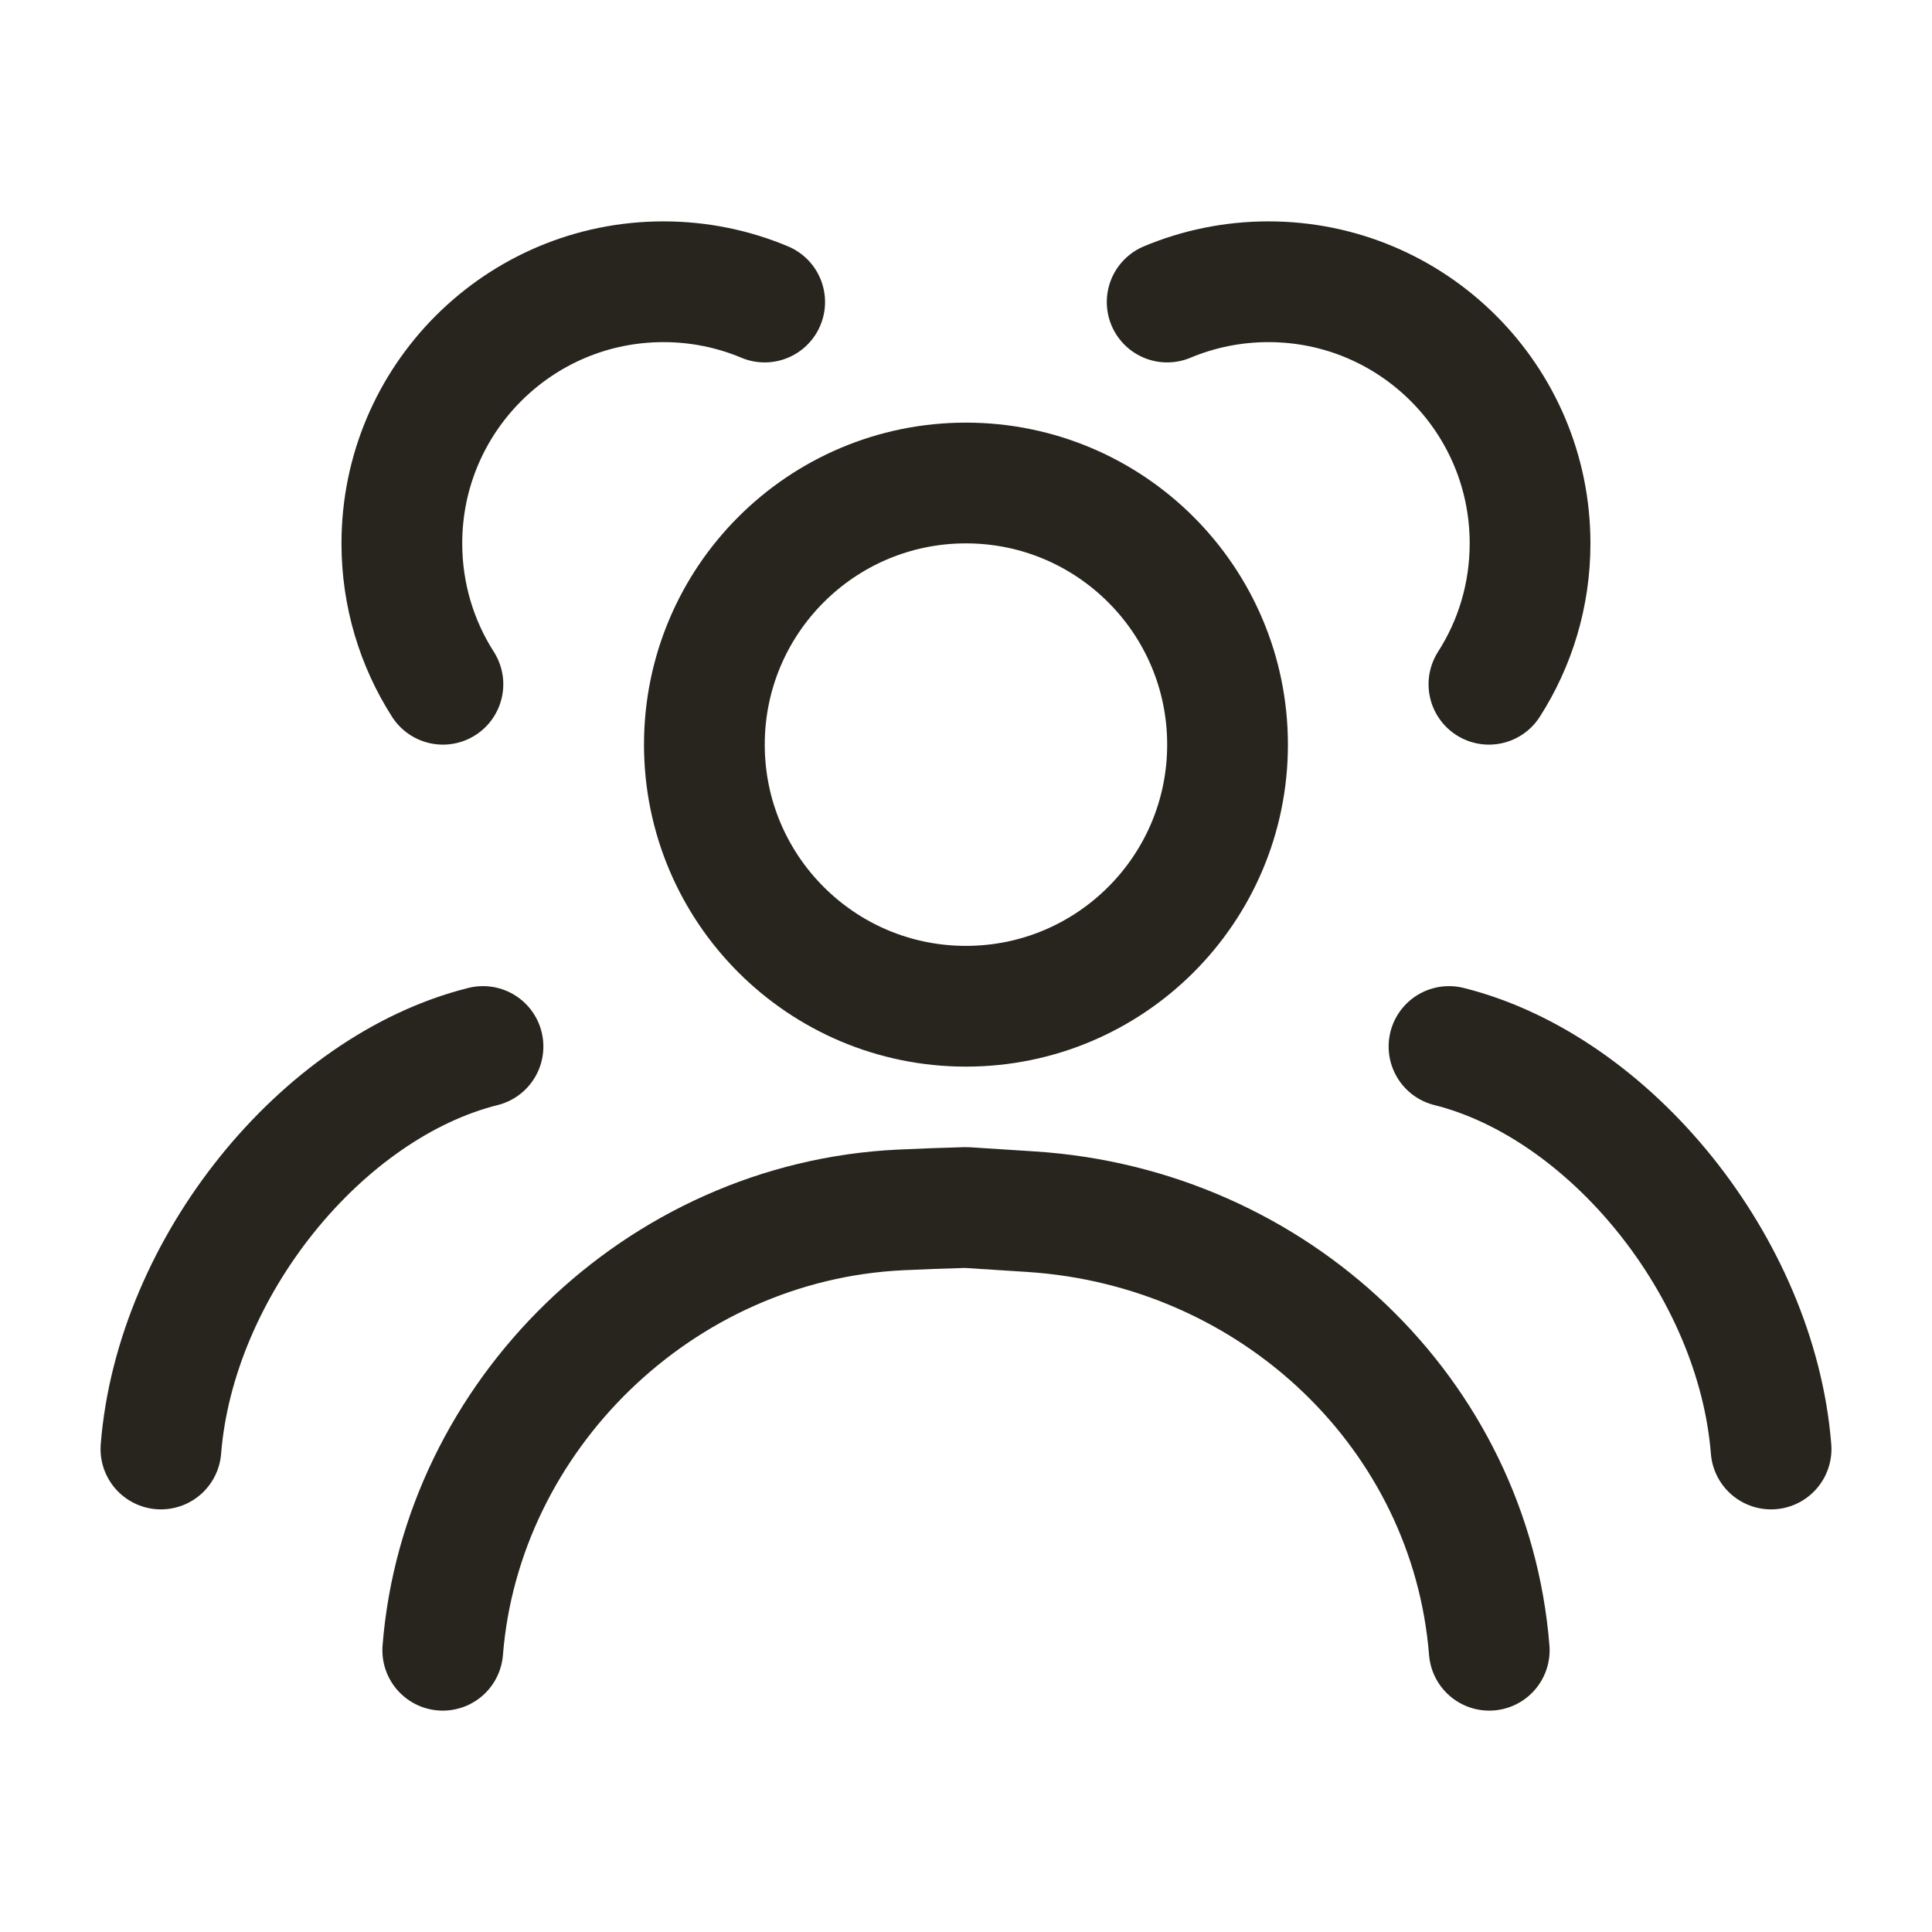
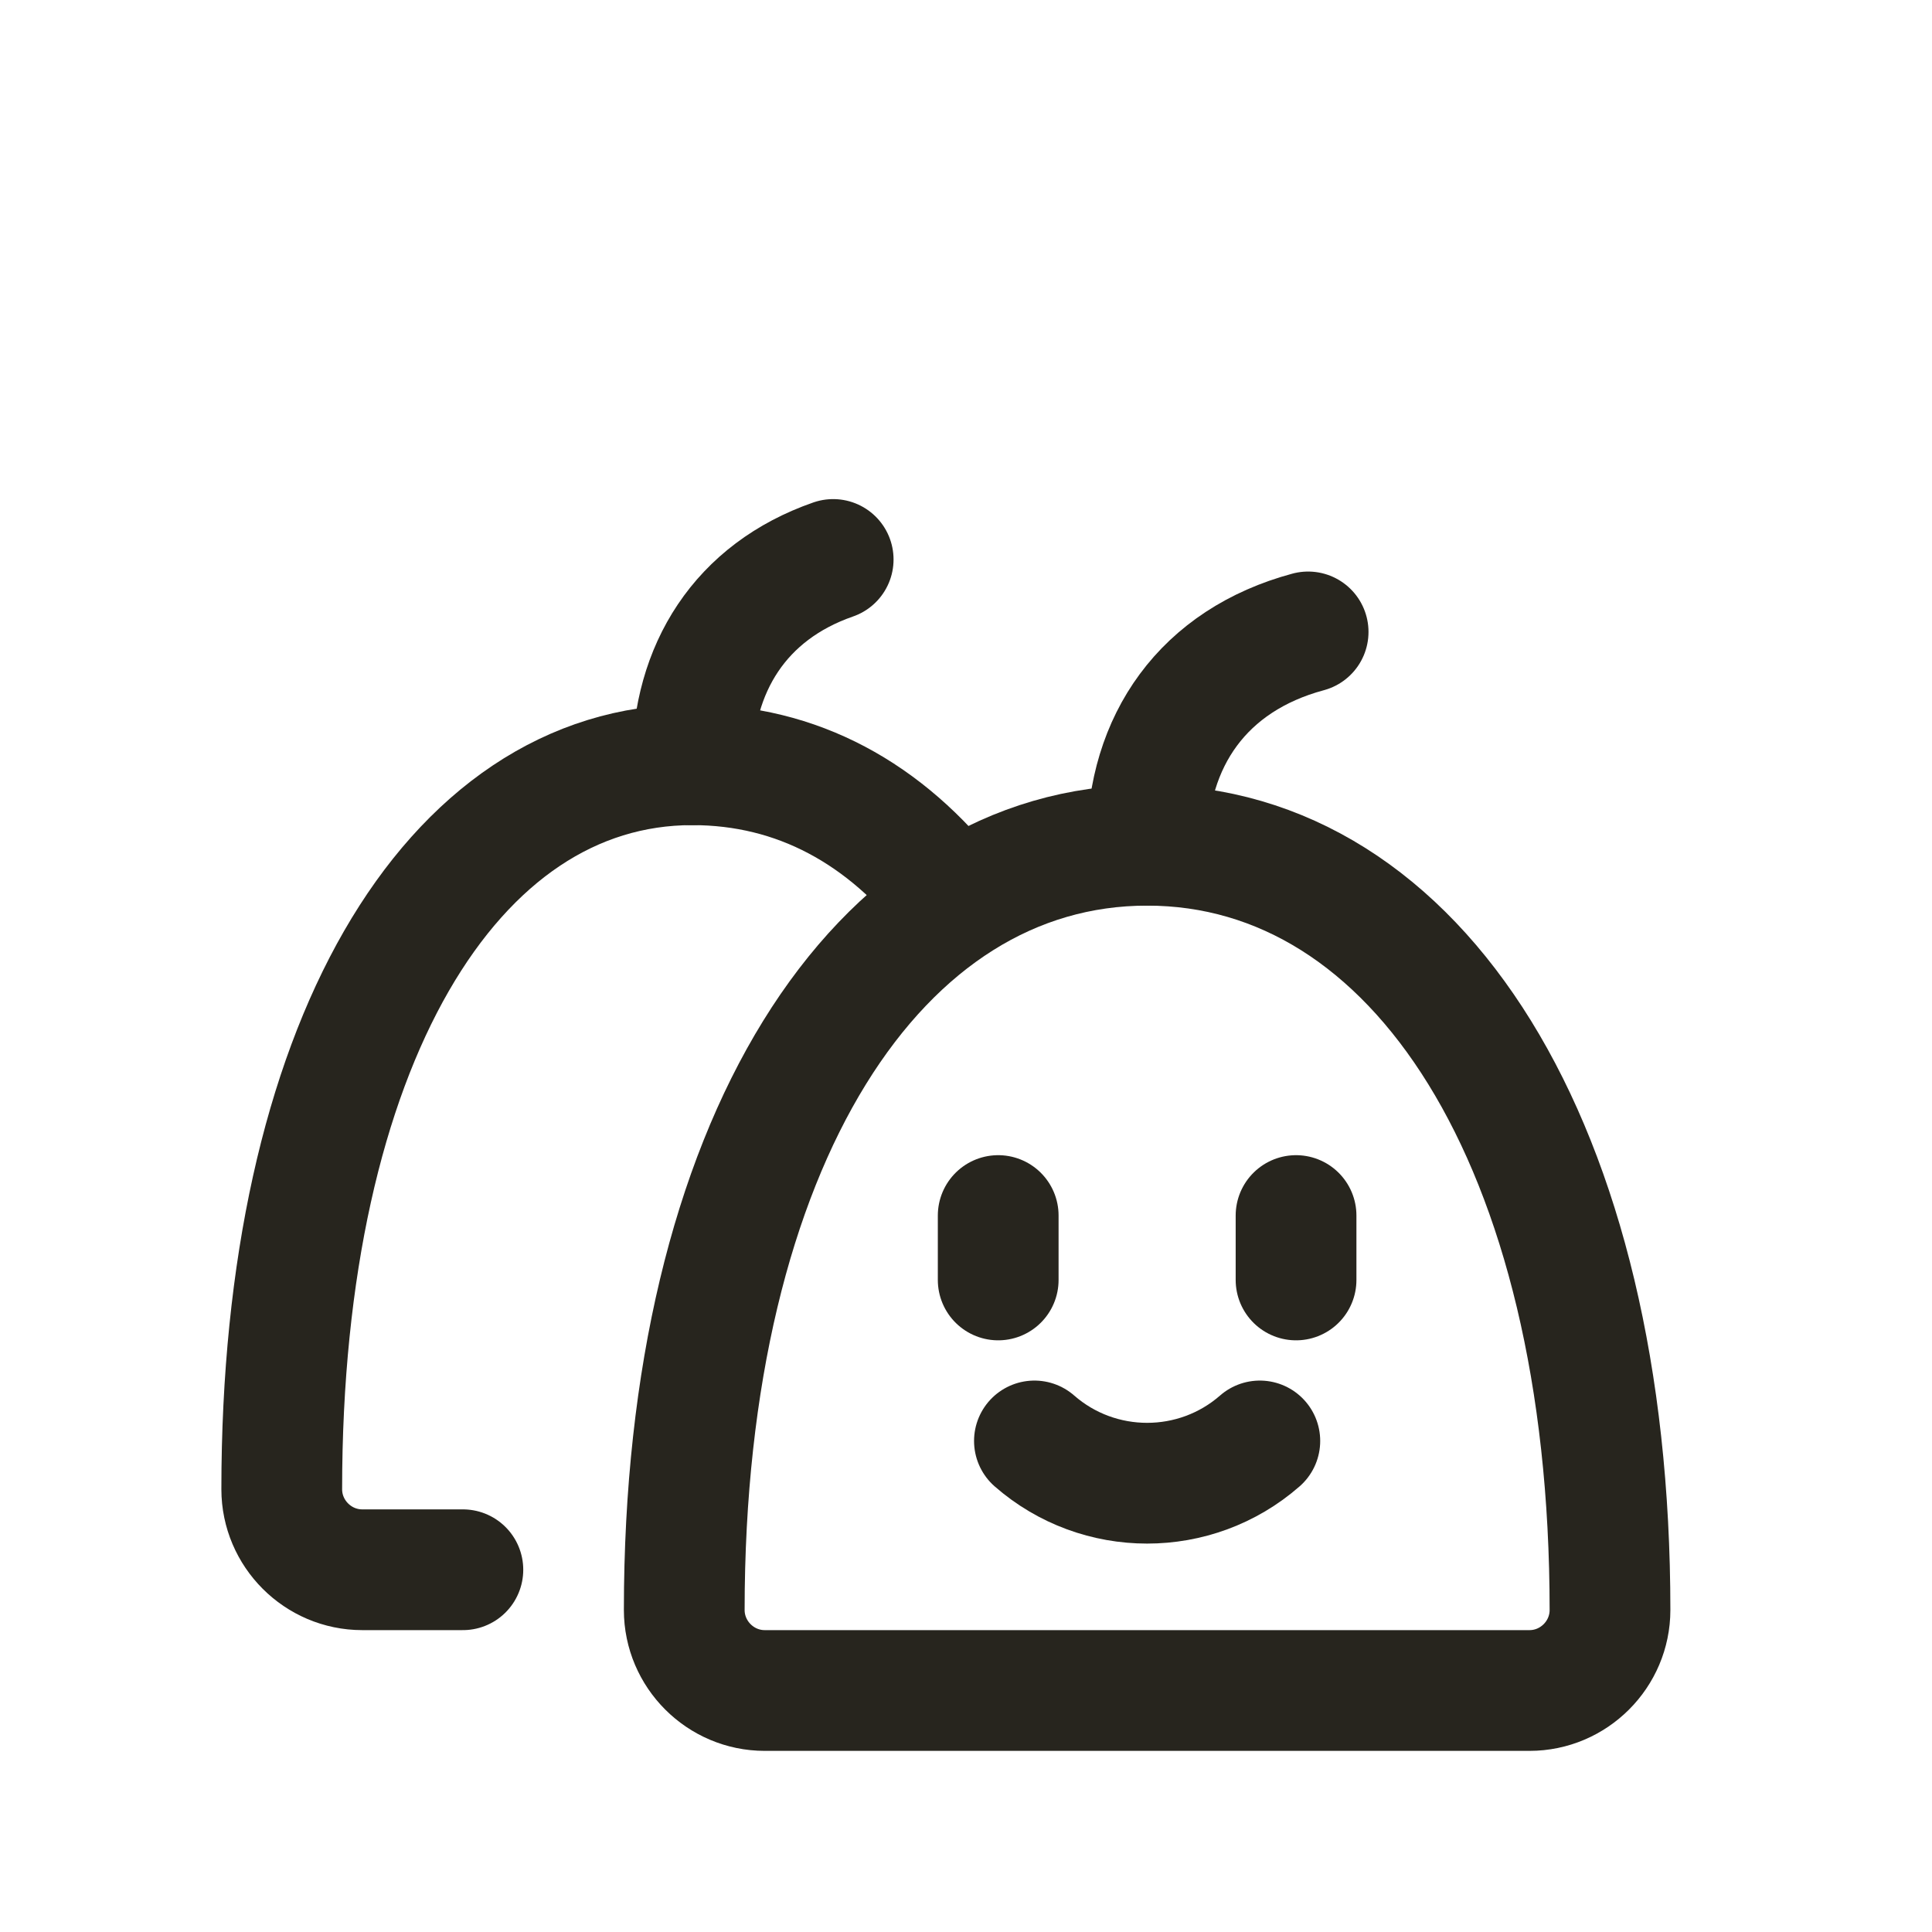
<svg xmlns="http://www.w3.org/2000/svg" width="24" height="24" viewBox="0 0 24 24" fill="none">
-   <path d="M18.5 20.5C18.266 17.569 15.842 15.248 12.808 15.052L11.999 15C11.711 15.008 11.442 15.018 11.188 15.03C8.181 15.172 5.73 17.597 5.5 20.5" stroke="#27251E" stroke-linecap="round" stroke-linejoin="round" stroke-width="1.5" />
-   <path d="M15.249 9.25C15.249 11.045 13.794 12.5 11.999 12.5C10.205 12.5 8.75 11.045 8.75 9.25C8.75 7.455 10.205 6 11.999 6C13.794 6 15.249 7.455 15.249 9.25Z" stroke="#27251E" stroke-linecap="round" stroke-linejoin="round" stroke-width="1.5" />
-   <path d="M5.502 8.5C5.179 7.995 4.992 7.394 4.992 6.75C4.992 4.955 6.447 3.5 8.242 3.5C8.688 3.5 9.113 3.59 9.499 3.752" stroke="#27251E" stroke-linecap="round" stroke-linejoin="round" stroke-width="1.5" />
-   <path d="M18.496 8.5C18.82 7.995 19.007 7.394 19.007 6.75C19.007 4.955 17.552 3.5 15.757 3.5C15.311 3.5 14.886 3.59 14.499 3.752" stroke="#27251E" stroke-linecap="round" stroke-linejoin="round" stroke-width="1.5" />
-   <path d="M22.001 18C21.821 15.737 20 13.5 18 13" stroke="#27251E" stroke-linecap="round" stroke-linejoin="round" stroke-width="1.5" />
-   <path d="M1.999 18C2.179 15.737 4 13.5 6 13" stroke="#27251E" stroke-linecap="round" stroke-linejoin="round" stroke-width="1.5" />
+   <path d="M8.5 20C8.5 14.2 10.9 10.5 14.25 10.5C17.6 10.5 20 14.2 20 20C20 20.55 19.55 21 19 21H9.5C8.95 21 8.5 20.55 8.5 20Z" stroke="#27251E" stroke-linecap="round" stroke-linejoin="round" stroke-width="1.5" />
+   <path d="M14.25 10.5C14.25 9.2 14.95 8.2 16.25 7.85" stroke="#27251E" stroke-linecap="round" stroke-linejoin="round" stroke-width="1.5" />
+   <path d="M12.4 15.1v.8" stroke="#27251E" stroke-linecap="round" stroke-linejoin="round" stroke-width="1.5" />
+   <path d="M16.1 15.1v.8" stroke="#27251E" stroke-linecap="round" stroke-linejoin="round" stroke-width="1.5" />
+   <path d="M12.85 17.9C13.65 18.6 14.85 18.6 15.65 17.9" stroke="#27251E" stroke-linecap="round" stroke-linejoin="round" stroke-width="1.5" />
+   <path d="M5.75 19.5H4.5C3.95 19.5 3.5 19.05 3.5 18.5C3.5 13 5.6 9.5 8.6 9.5C9.9 9.5 11 10.1 11.85 11.2" stroke="#27251E" stroke-linecap="round" stroke-linejoin="round" stroke-width="1.5" />
+   <path d="M8.6 9.5C8.6 8.3 9.2 7.35 10.35 6.95" stroke="#27251E" stroke-linecap="round" stroke-linejoin="round" stroke-width="1.5" />
</svg>
